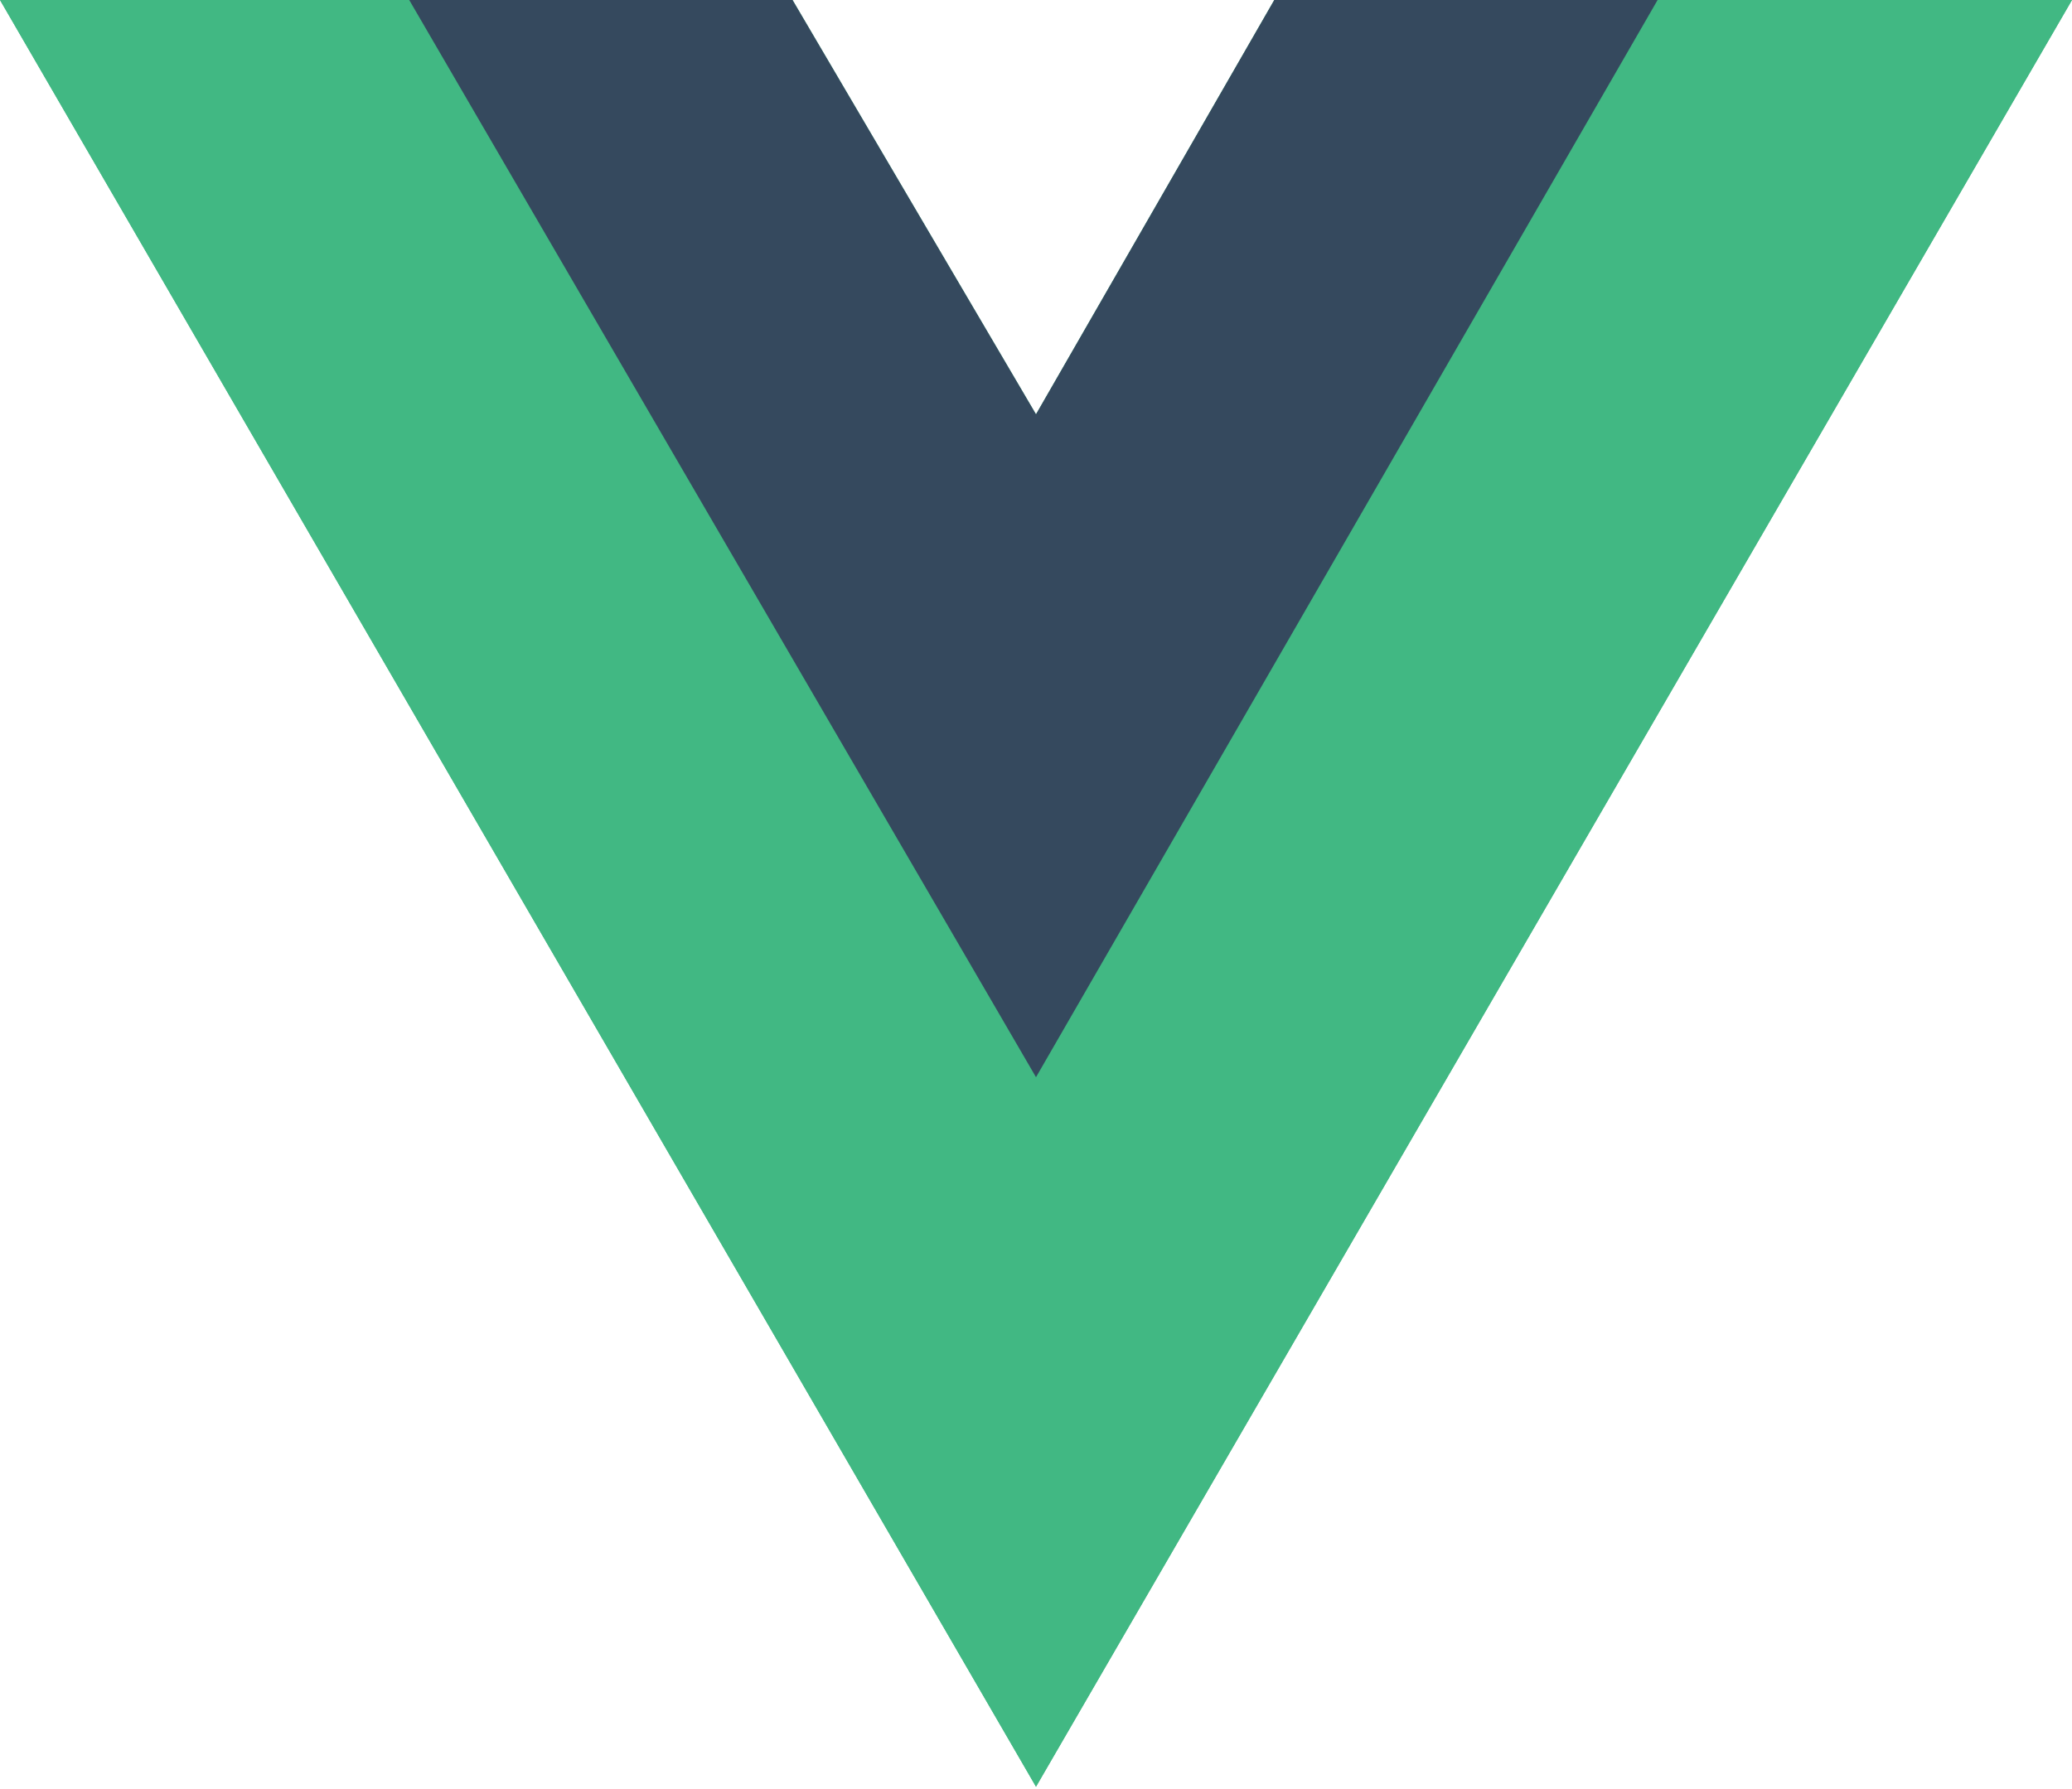
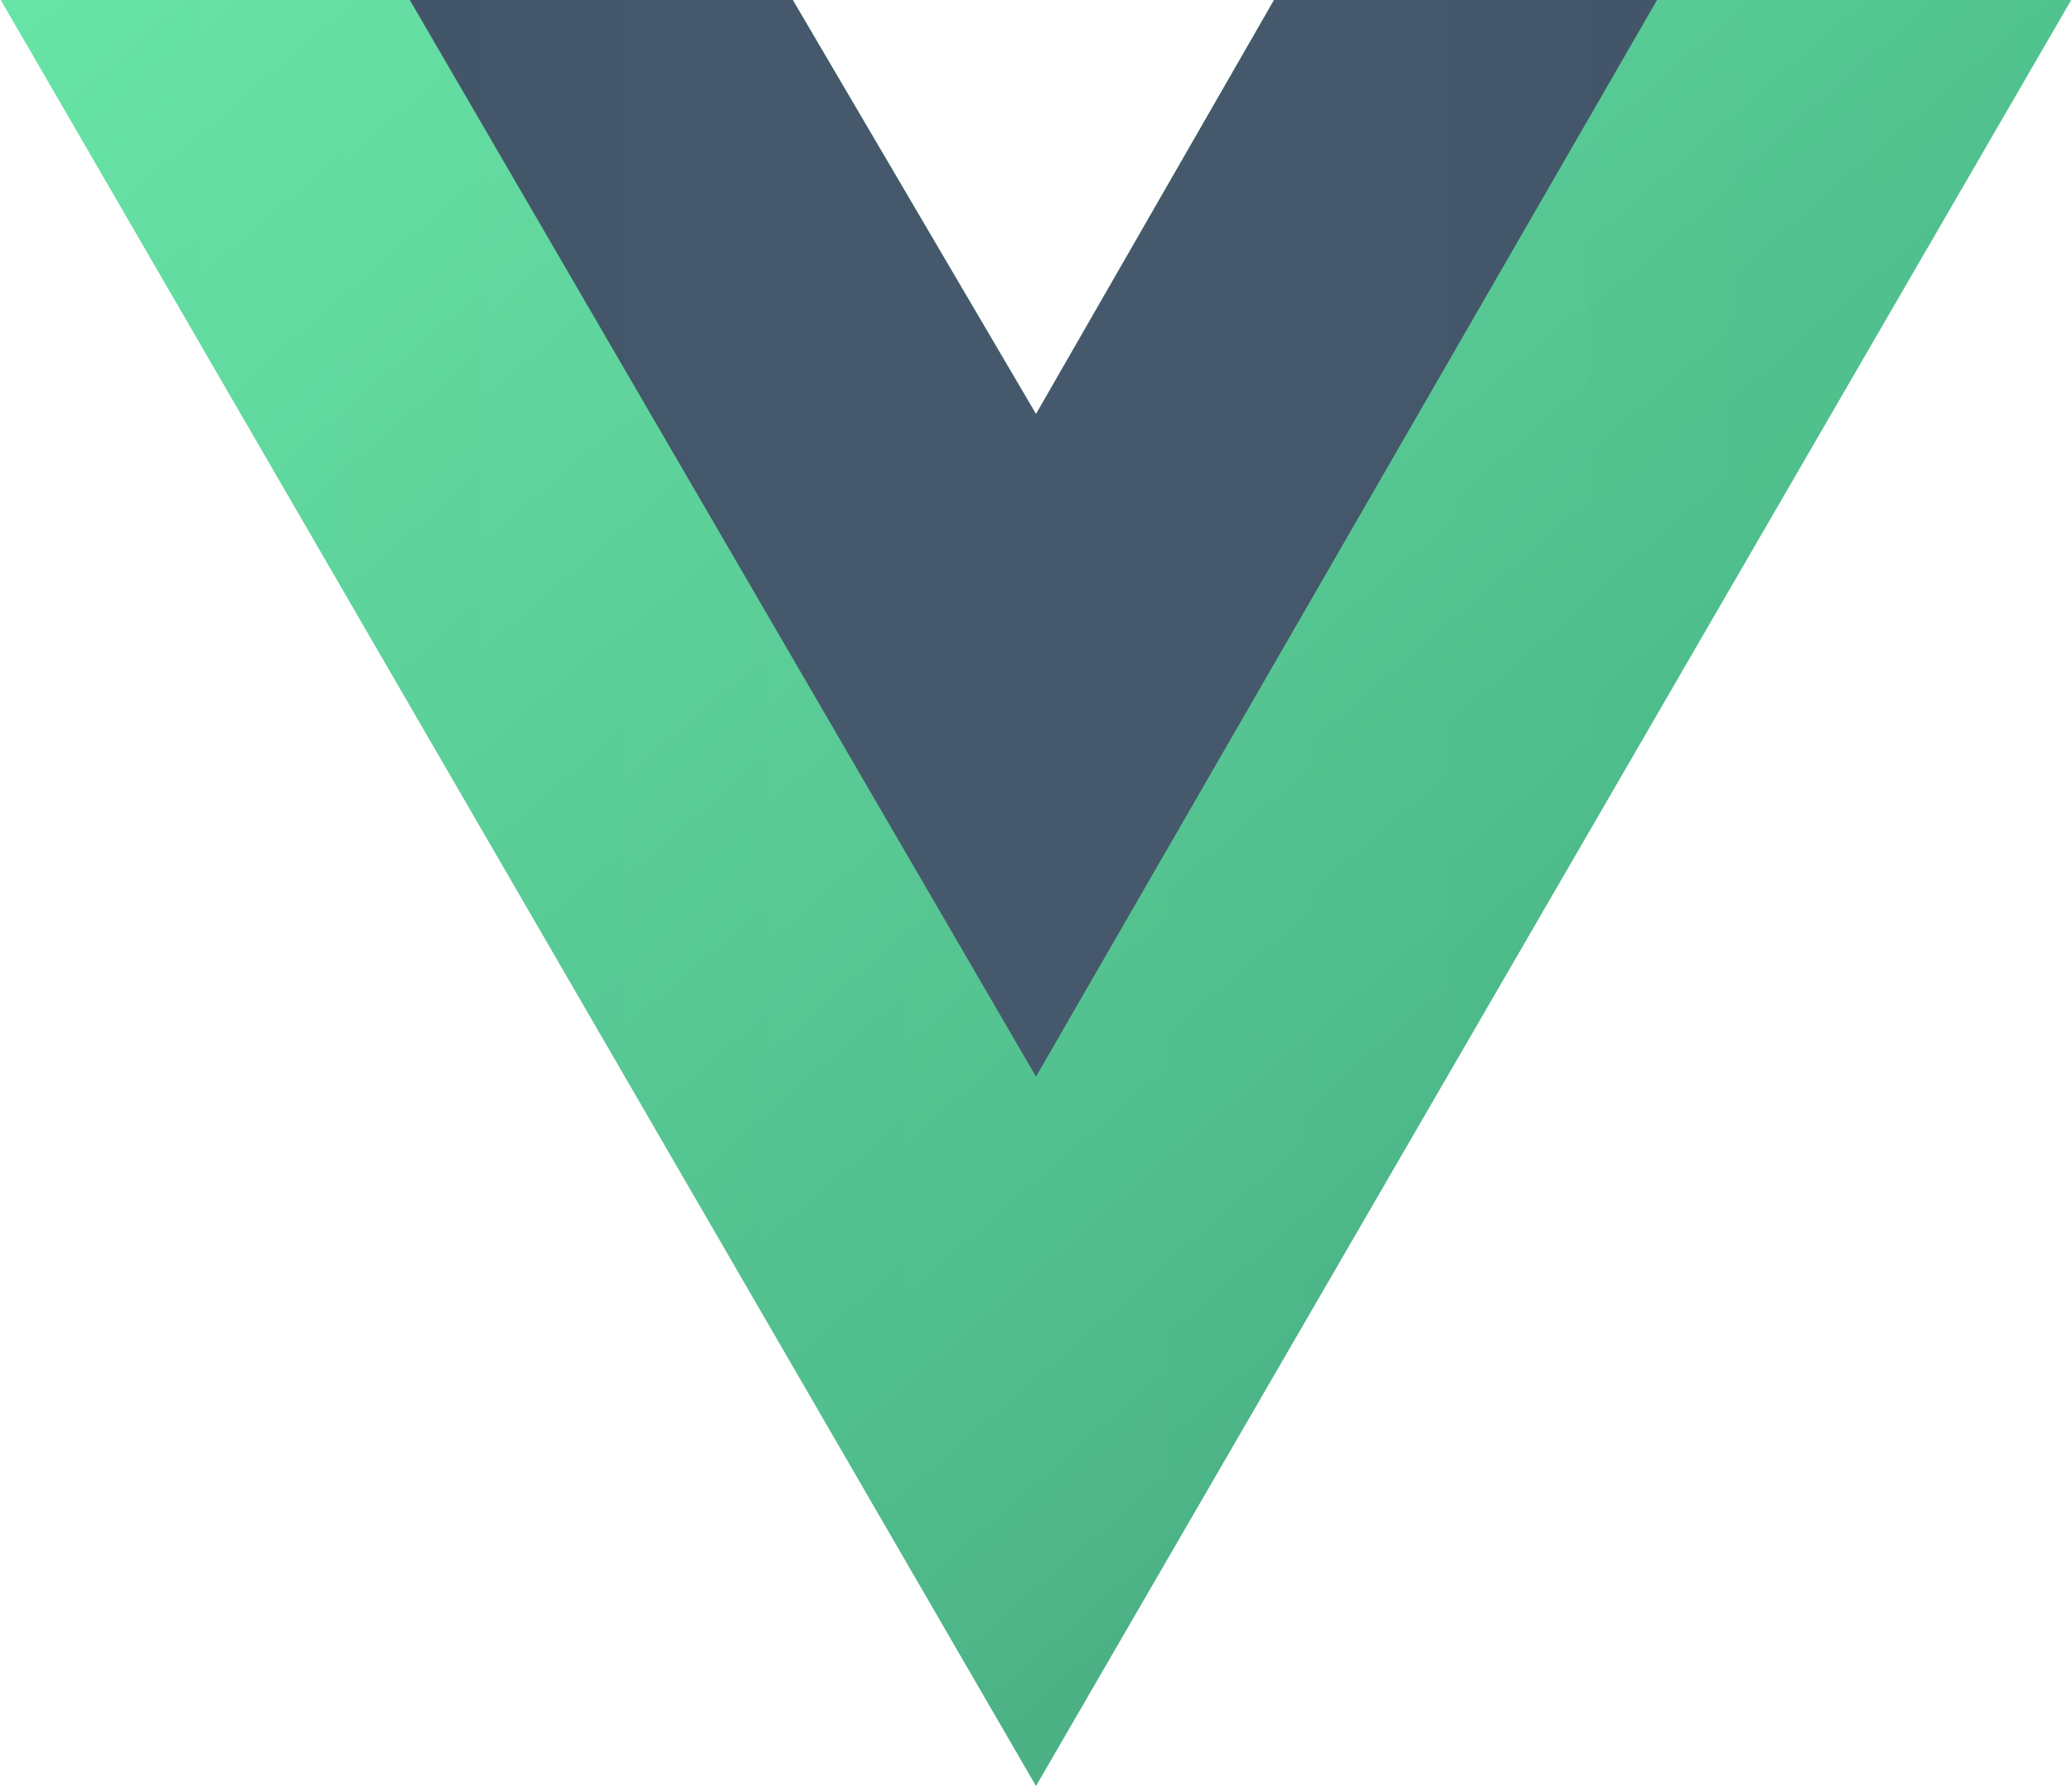
- <svg xmlns="http://www.w3.org/2000/svg" viewBox="0 0 256 221" width="256" height="221" preserveAspectRatio="xMidYMid">
-   <path d="M204.8 0H256L128 220.8 0 0h97.92L128 51.2 157.44 0h47.36Z" fill="#41B883" />
-   <path d="m0 0 128 220.8L256 0h-51.2L128 132.48 50.56 0H0Z" fill="#41B883" />
+ <svg xmlns="http://www.w3.org/2000/svg" viewBox="0 0 256 221" width="320" height="276" preserveAspectRatio="xMidYMid">
+   <defs>
+     <path id="shape" d="M204.8 0H256L128 220.8 0 0h97.92L128 51.2 157.44 0h47.36Z" />
+     <clipPath id="clip">
+       <use href="#shape" />
+     </clipPath>
+     <linearGradient id="grad-main" x1="0%" y1="0%" x2="100%" y2="100%">
+       <stop offset="0%" stop-color="#5FE3A1" />
+       <stop offset="60%" stop-color="#41B883" />
+       <stop offset="100%" stop-color="#2F8F68" />
+     </linearGradient>
+     <linearGradient id="grad-shine" x1="-100%" y1="0%" x2="200%" y2="0%">
+       <stop offset="0%" stop-color="rgba(255,255,255,0)" />
+       <stop offset="50%" stop-color="rgba(255,255,255,0.35)" />
+       <stop offset="100%" stop-color="rgba(255,255,255,0)" />
+       <animate attributeName="x1" from="-100%" to="100%" dur="3.2s" repeatCount="indefinite" />
+       <animate attributeName="x2" from="0%" to="200%" dur="3.2s" repeatCount="indefinite" />
+     </linearGradient>
+   </defs>
+   <g>
+     <path d="M204.8 0H256L128 220.8 0 0h97.92L128 51.2 157.44 0h47.36Z" fill="url(#grad-main)" />
+     <path d="m0 0 128 220.8L256 0h-51.2L128 132.48 50.56 0H0Z" fill="url(#grad-main)" opacity="0.9" />
+     <animateTransform attributeName="transform" type="scale" values="1;1.012;1" dur="3.4s" repeatCount="indefinite" />
+   </g>
  <path d="M50.56 0 128 133.12 204.8 0h-47.36L128 51.2 97.92 0H50.56Z" fill="#35495E" />
+   <g clip-path="url(#clip)">
+     <rect x="0" y="0" width="256" height="221" fill="url(#grad-shine)" opacity="0.25" />
+   </g>
</svg>
